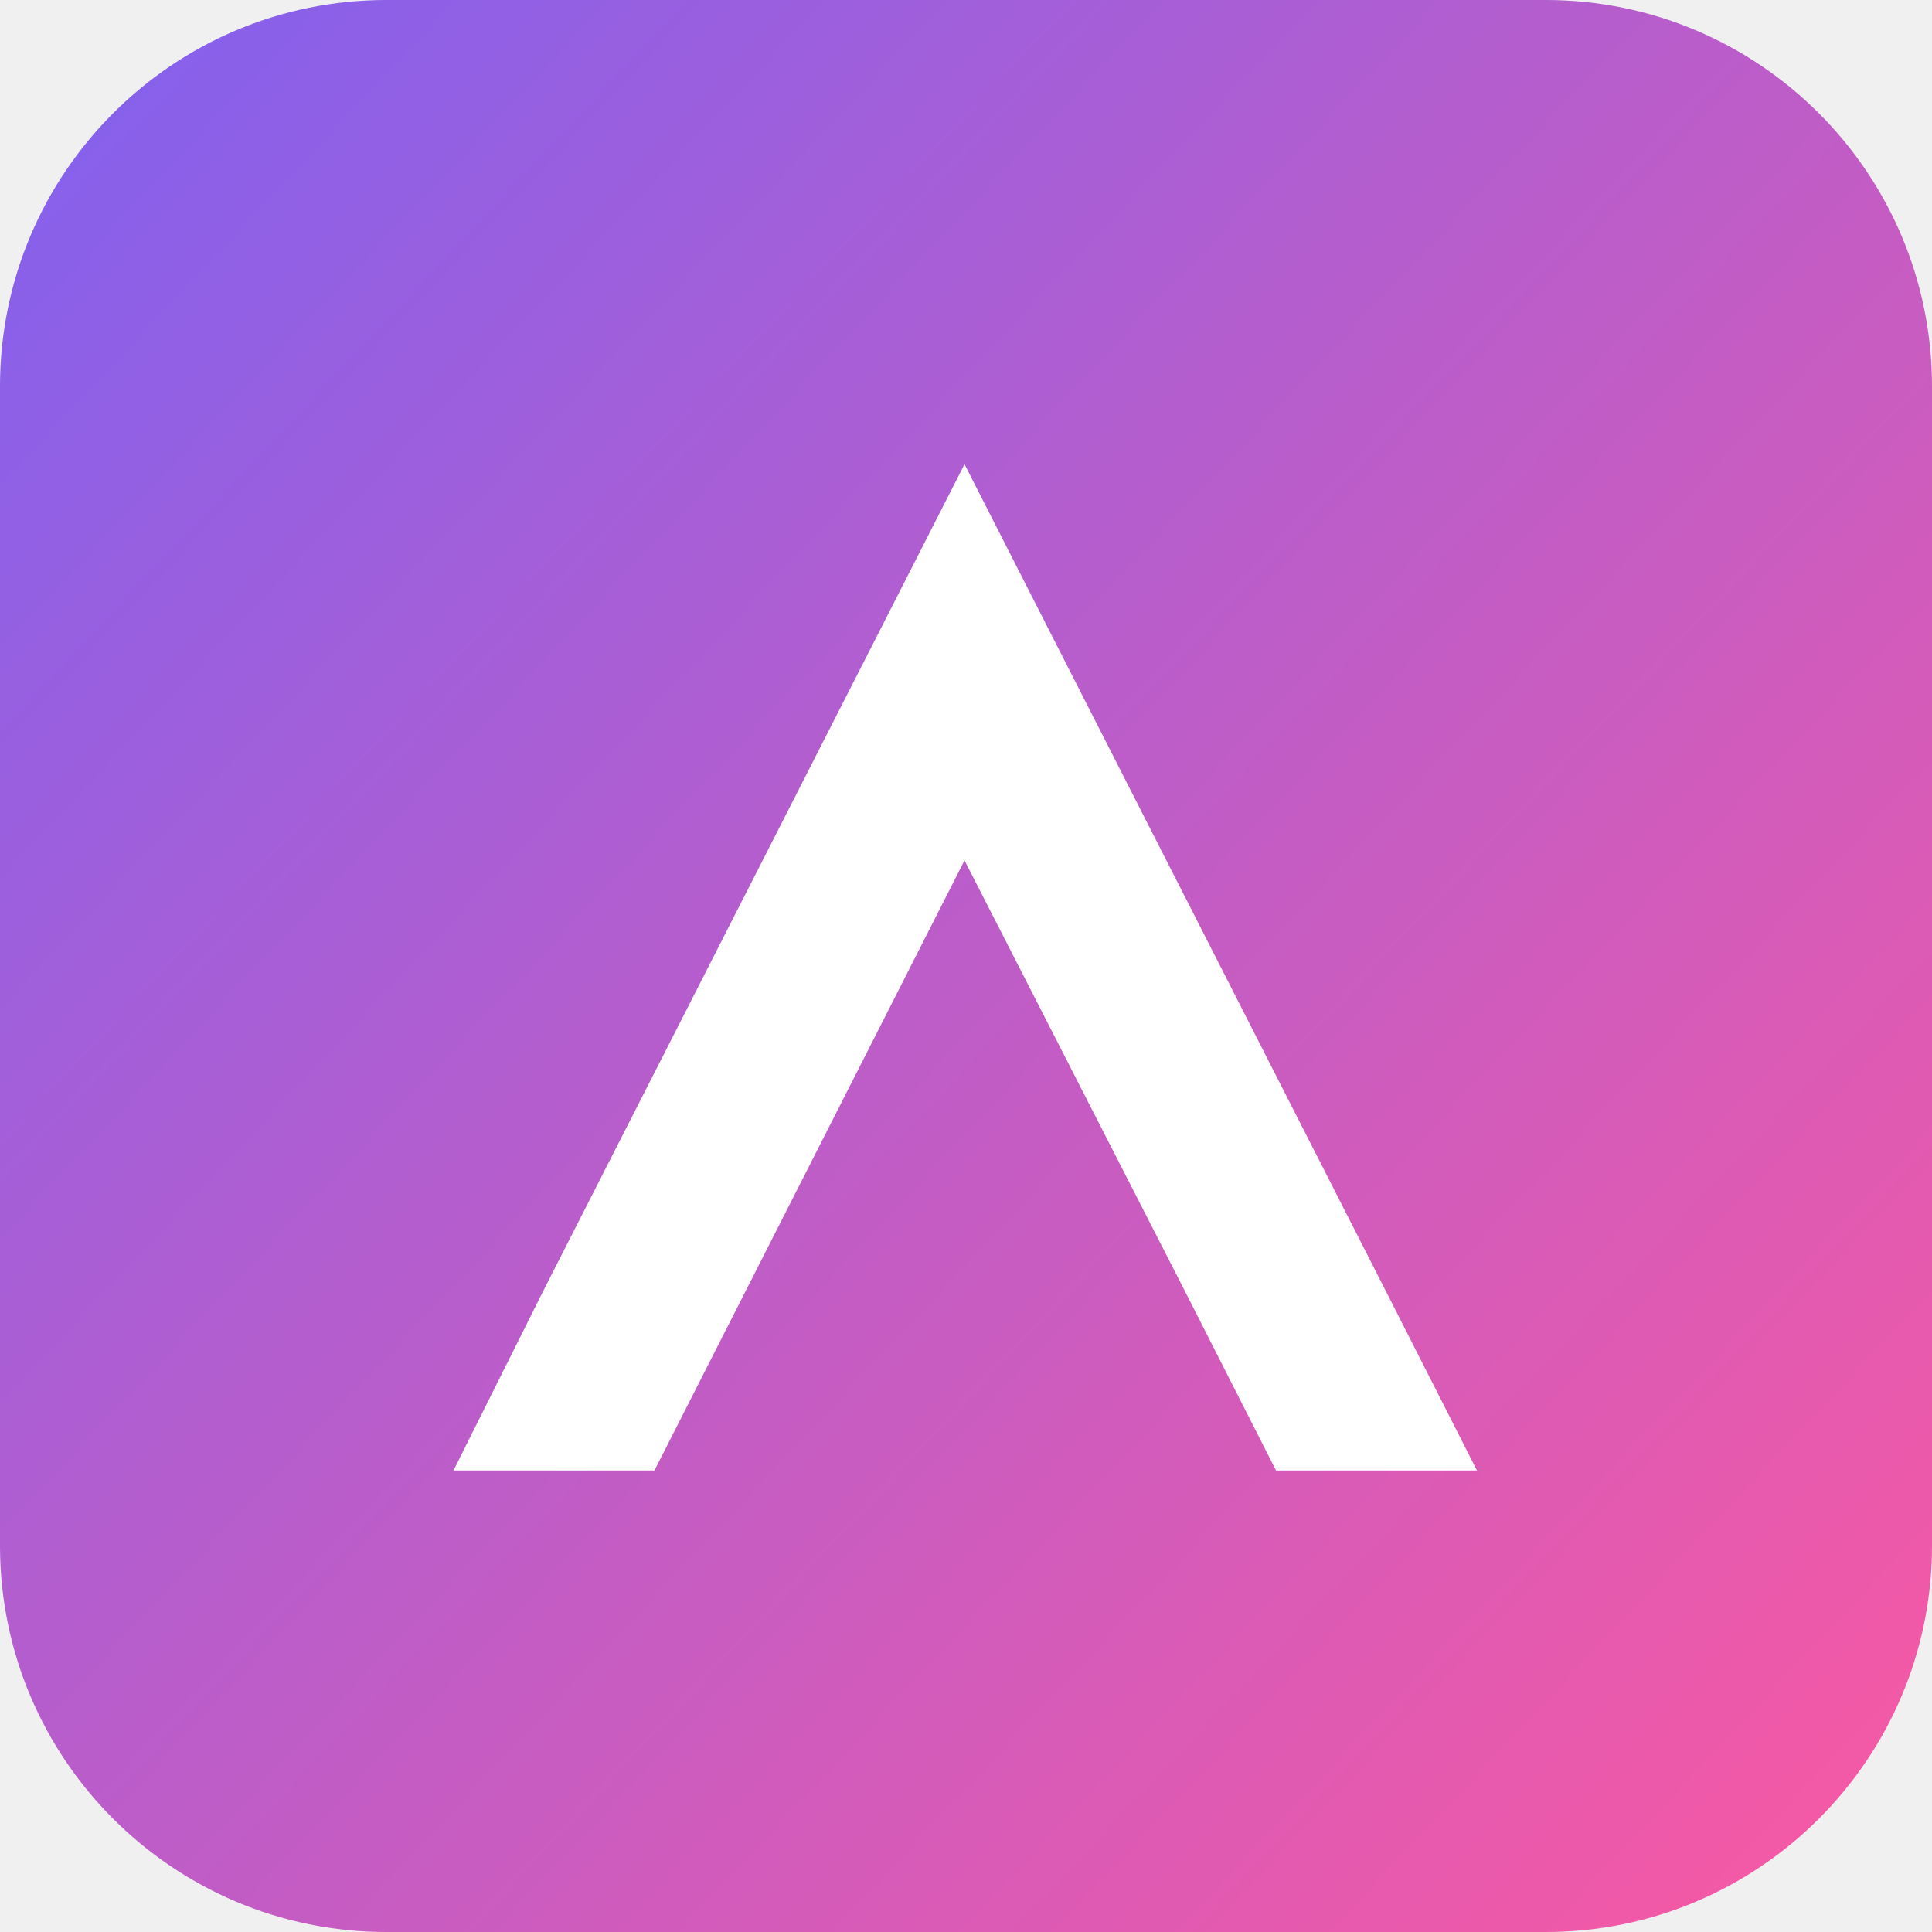
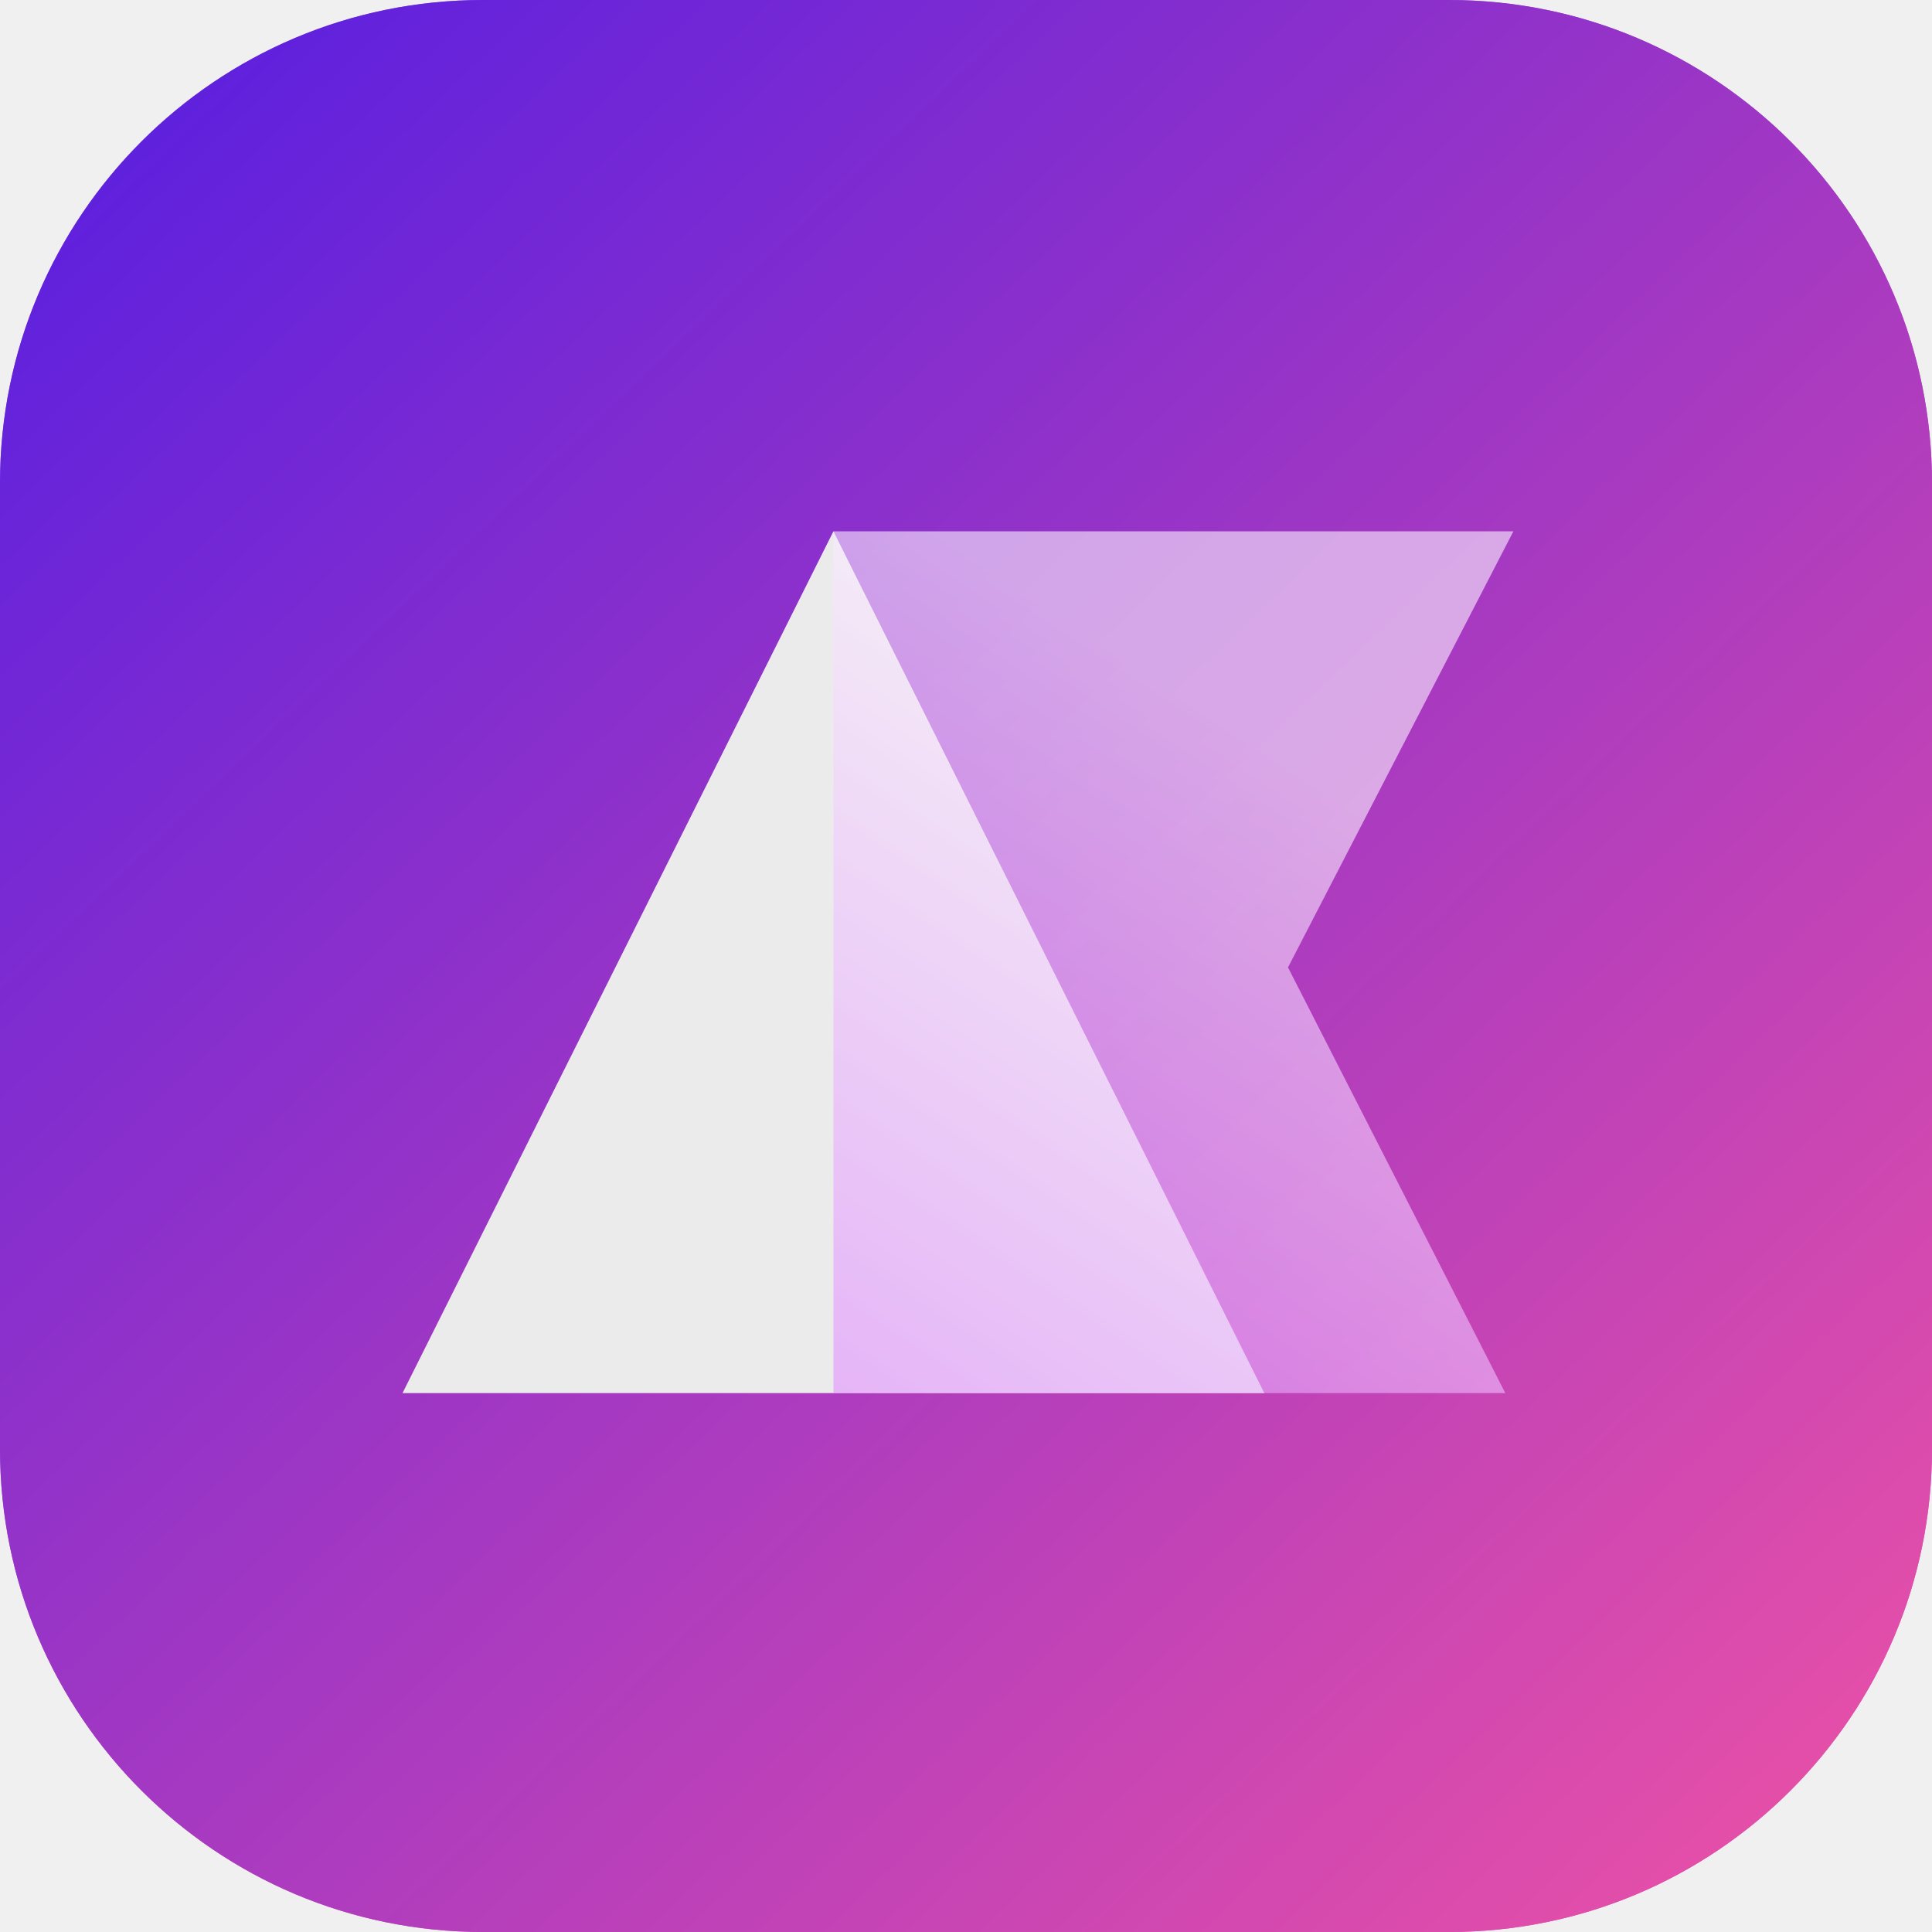
<svg xmlns="http://www.w3.org/2000/svg" width="128" height="128" viewBox="0 0 128 128" fill="none">
-   <rect x="14" y="14" width="100" height="100" fill="white" />
-   <path fill-rule="evenodd" clip-rule="evenodd" d="M25.6 0C11.461 0 0 11.461 0 25.6V102.4C0 116.538 11.461 128 25.6 128H102.4C116.538 128 128 116.538 128 102.4V25.6C128 11.461 116.538 0 102.4 0H25.6ZM63.901 30.756L91.766 85.439L97.852 97.422H84.538L78.452 85.439L63.901 57.004L43.359 97.422H30.044L36.036 85.439L63.901 30.756Z" fill="url(#paint0_linear)" />
+   <rect width="128" height="128" rx="32" fill="white" />
+   <rect width="128" height="128" rx="32" fill="url(#paint0_linear_13_194)" />
+   <rect width="128" height="128" rx="32" fill="url(#paint1_linear_13_194)" />
+   <path d="M55.216 35.2L83.765 92.298H26.667L55.216 35.2Z" fill="#EBEBEB" />
+   <path opacity="0.6" d="M85.333 64.093L99.733 92.298H55.217V63.698V35.2H100.267L85.333 64.093Z" fill="url(#paint2_linear_13_194)" />
  <defs>
-     <linearGradient id="paint0_linear" x1="1.067" y1="1.422" x2="137.244" y2="129.333" gradientUnits="userSpaceOnUse">
-       <stop stop-color="#8261EE" />
+     <linearGradient id="paint0_linear_13_194" x1="-33.6" y1="-11.2" x2="87.146" y2="230.077" gradientUnits="userSpaceOnUse">
+       <stop stop-color="#7E5DEA" />
+       <stop offset="1" stop-color="#F94F97" />
+     </linearGradient>
+     <linearGradient id="paint1_linear_13_194" x1="-10.667" y1="-8.136" x2="136.729" y2="146.254" gradientUnits="userSpaceOnUse">
+       <stop stop-color="#4919E6" />
      <stop offset="0.999" stop-color="#FF589E" />
-       <stop offset="1" stop-color="#FF589E" />
+       <stop offset="1" stop-color="#FF006B" />
+     </linearGradient>
+     <linearGradient id="paint2_linear_13_194" x1="100.267" y1="26.133" x2="42.667" y2="113.067" gradientUnits="userSpaceOnUse">
+       <stop stop-color="#FCF2FF" />
+       <stop offset="0.271" stop-color="#FCF2FF" />
+       <stop offset="1" stop-color="#D562FF" />
    </linearGradient>
  </defs>
</svg>
